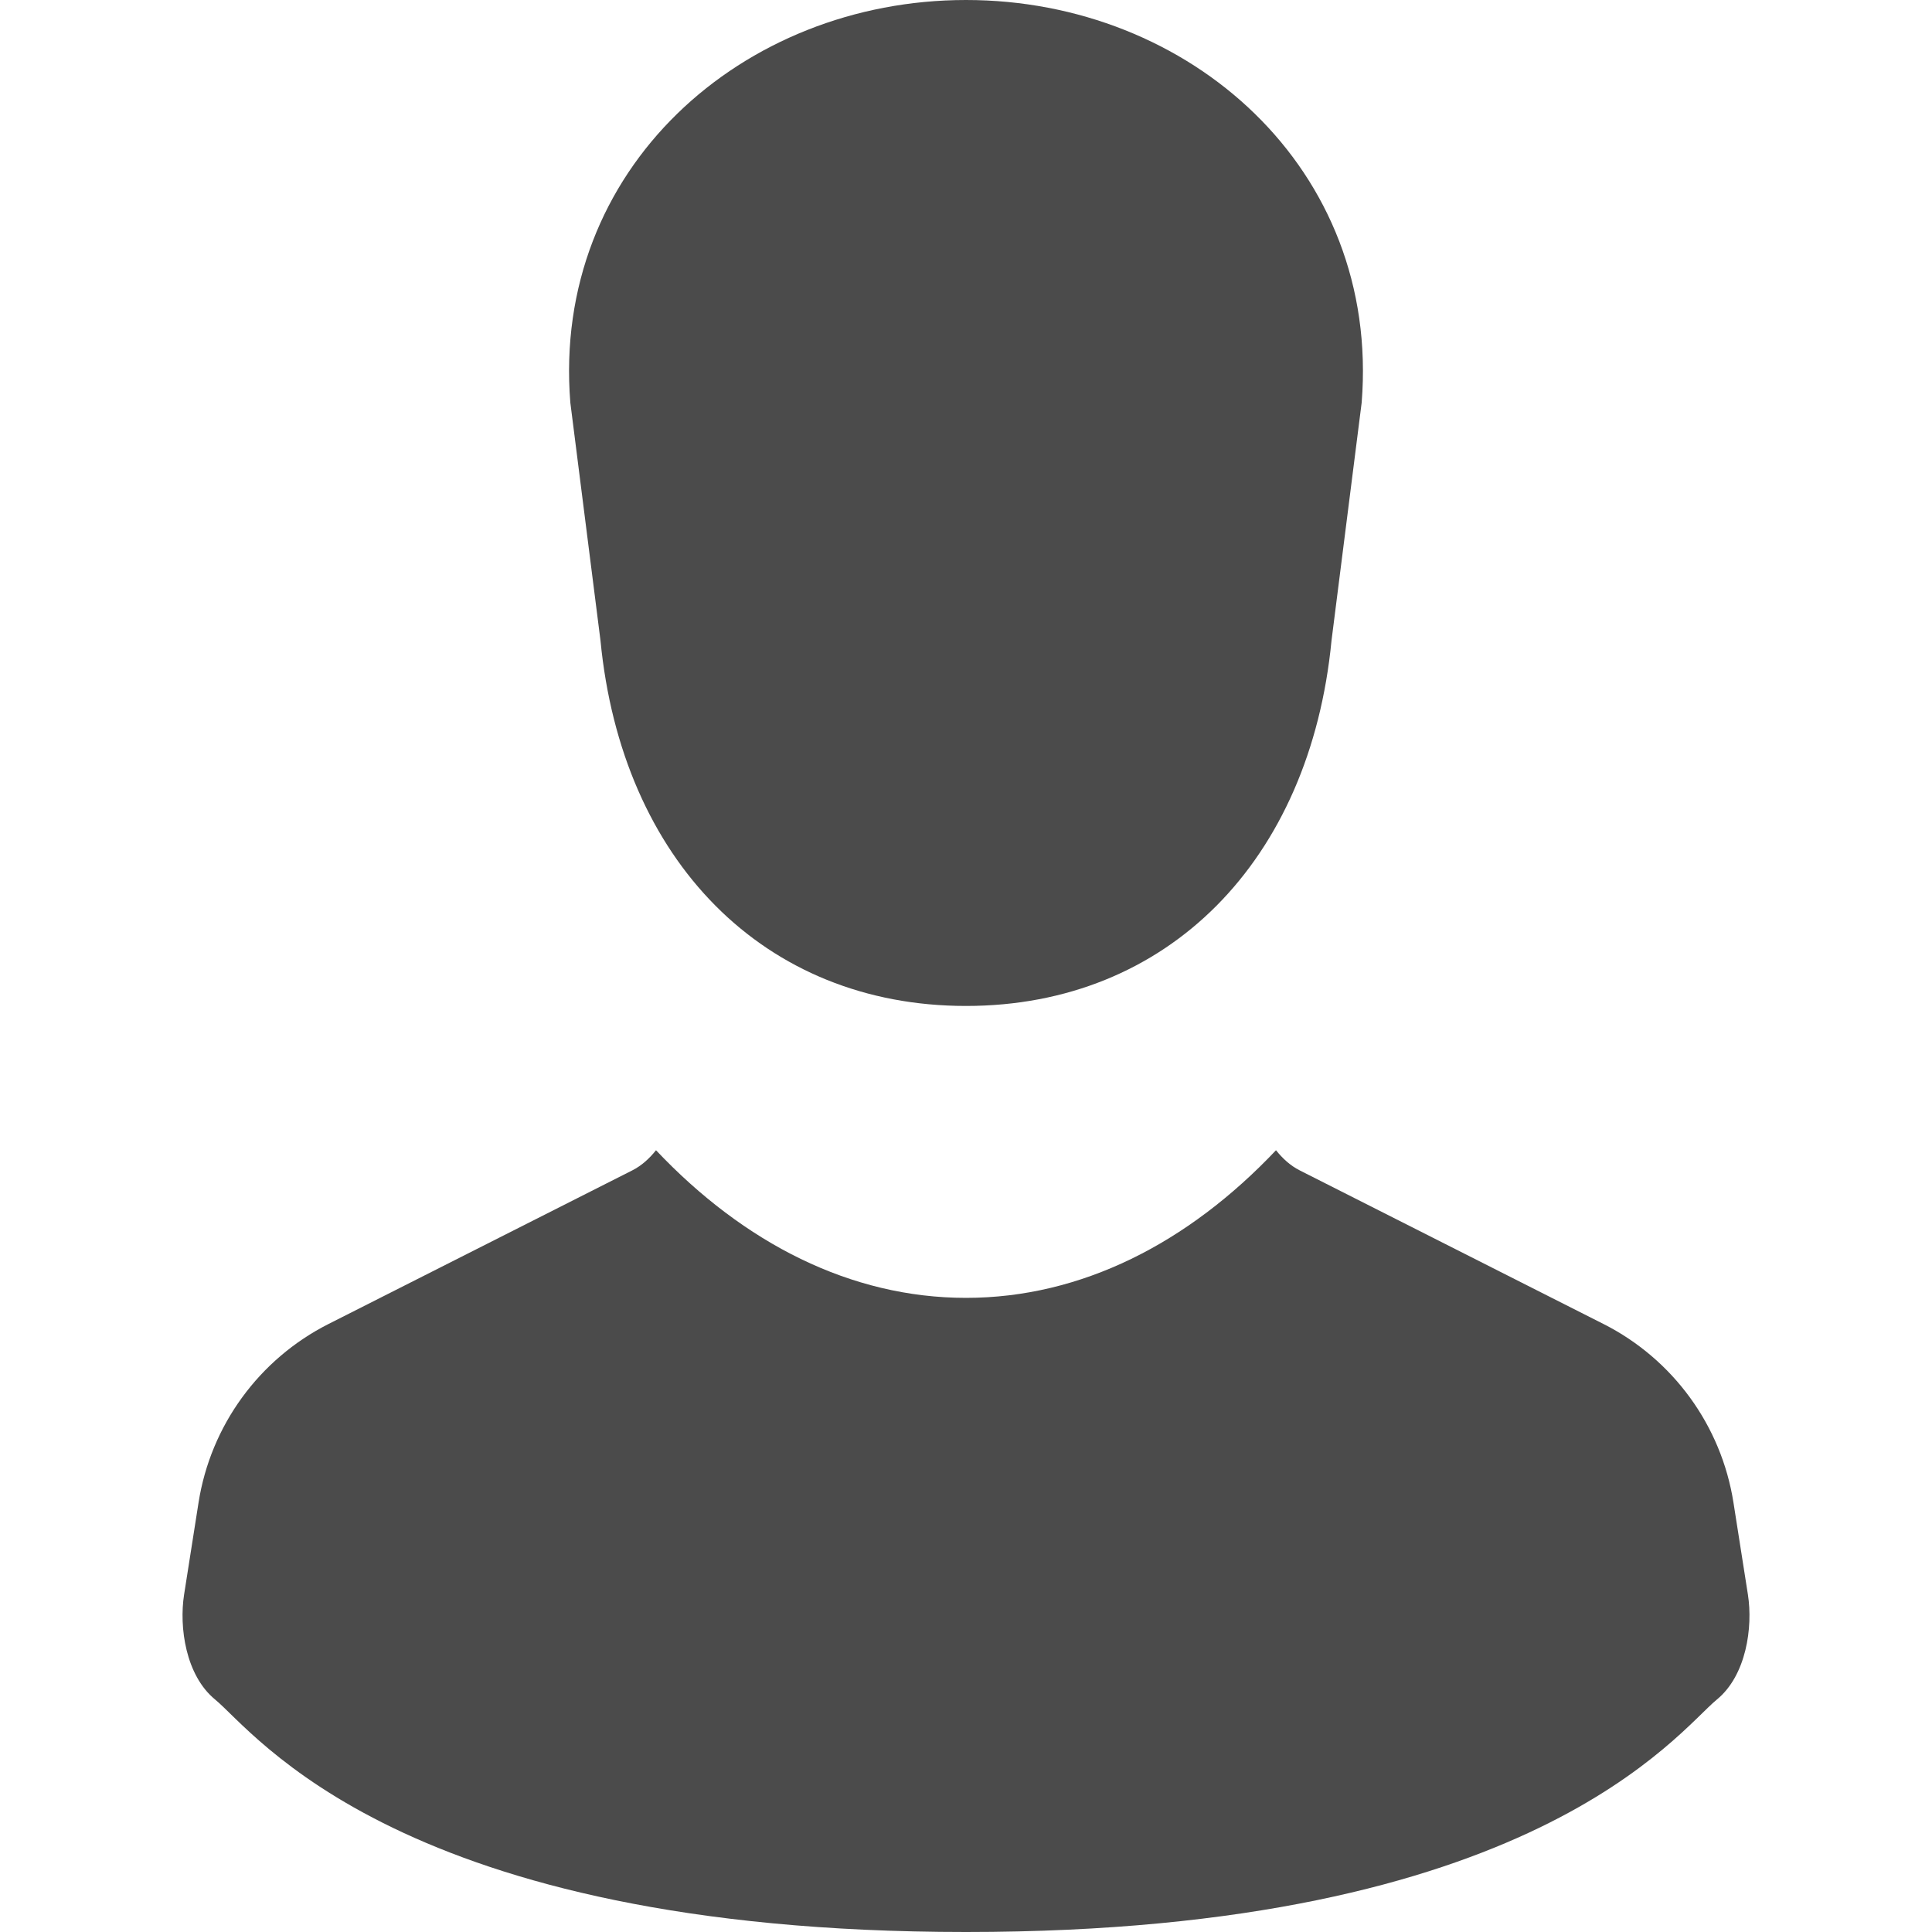
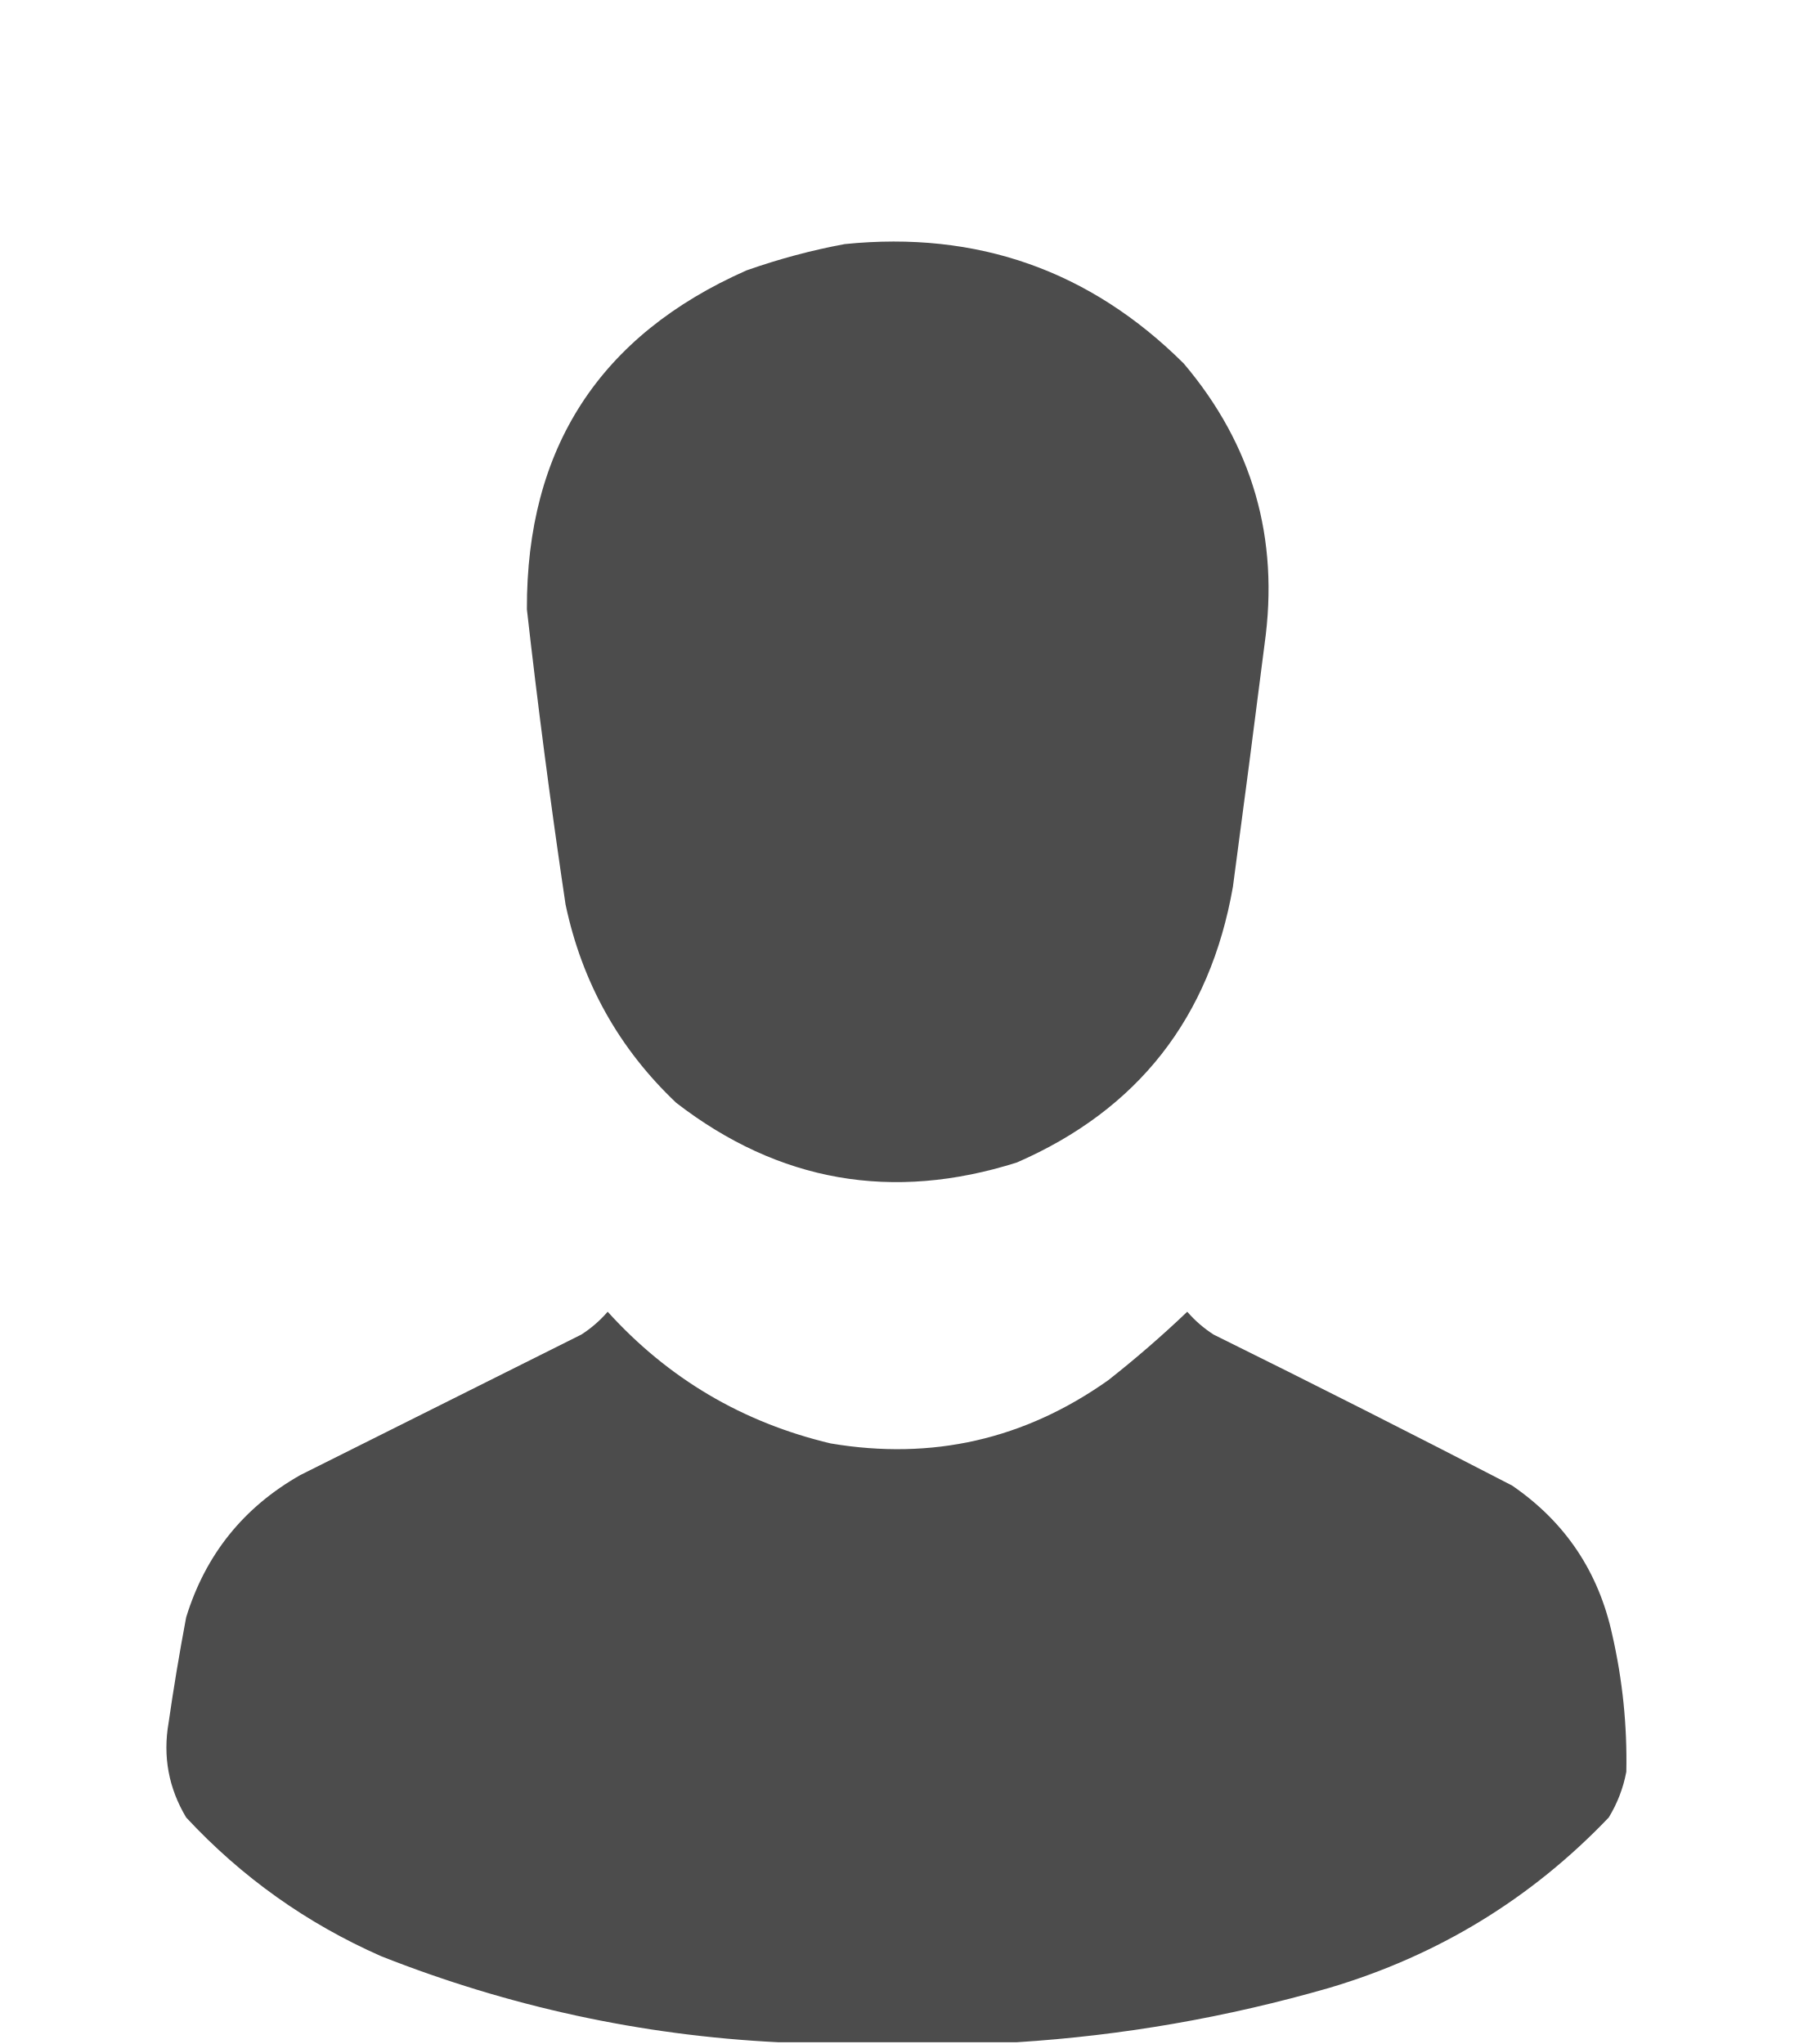
- <svg xmlns="http://www.w3.org/2000/svg" version="1.1" id="_x32_" x="0px" y="0px" viewBox="0 0 512 512" style="width: 256px; height: 256px; opacity: 1;" xml:space="preserve">
-   <style type="text/css">
- 	.st0{fill:#4B4B4B;}
- </style>
+ <svg xmlns="http://www.w3.org/2000/svg" version="1.1" width="512px" height="582px" style="shape-rendering:geometricPrecision; text-rendering:geometricPrecision; image-rendering:optimizeQuality; fill-rule:evenodd; clip-rule:evenodd">
  <g>
-     <path class="st0" d="M159.131,169.721c5.635,58.338,43.367,96.867,96.871,96.867c53.502,0,91.23-38.53,96.867-96.867l7.988-63.029   C365.812,44.768,315.281,0,256.002,0c-59.281,0-109.812,44.768-104.86,106.692L159.131,169.721z" style="fill: rgb(75, 75, 75);" />
-     <path class="st0" d="M463.213,422.569l-3.824-24.35c-3.203-20.417-16.035-38.042-34.475-47.361l-80.473-40.693   c-2.519-1.274-4.57-3.194-6.289-5.338c-23.297,24.632-51.6,39.12-82.15,39.12c-30.549,0-58.856-14.488-82.152-39.12   c-1.719,2.144-3.77,4.064-6.289,5.338l-80.472,40.693c-18.442,9.319-31.272,26.944-34.475,47.361l-3.826,24.35   c-1.363,8.692,0.436,21.448,8.222,27.825C67.42,458.907,105.875,512,256.002,512c150.125,0,188.578-53.093,198.988-61.606   C462.779,444.017,464.576,431.261,463.213,422.569z" style="fill: rgb(75, 75, 75);" />
+     <path style="opacity:0.995" fill="#4b4b4b" d="M 240.5,69.5 C 278.189,65.671 310.355,77.004 337,103.5C 356.603,126.652 364.27,153.319 360,183.5C 357.082,206.512 354.082,229.512 351,252.5C 344.459,289.813 323.959,315.98 289.5,331C 254.053,342.226 221.72,336.56 192.5,314C 176.174,298.523 165.674,279.69 161,257.5C 156.842,229.568 153.175,201.568 150,173.5C 149.851,127.665 170.684,95.499 212.5,77C 221.772,73.734 231.105,71.234 240.5,69.5 Z" />
+   </g>
+   <g>
+     <path style="opacity:0.995" fill="#4b4b4b" d="M 289.5,581.5 C 266.833,581.5 244.167,581.5 221.5,581.5C 182.593,579.55 144.926,571.384 108.5,557C 87.274,547.639 68.774,534.473 53,517.5C 47.996,509.129 46.33,500.129 48,490.5C 49.45,480.464 51.117,470.464 53,460.5C 58.488,442.682 69.321,429.182 85.5,420C 112.167,406.667 138.833,393.333 165.5,380C 168.295,378.207 170.795,376.04 173,373.5C 190.244,392.542 211.411,405.042 236.5,411C 265.363,415.866 291.697,409.866 315.5,393C 323.295,386.873 330.795,380.373 338,373.5C 340.205,376.04 342.705,378.207 345.5,380C 373.958,394.062 402.291,408.396 430.5,423C 445.605,433.368 455.105,447.535 459,465.5C 461.934,478.361 463.267,491.361 463,504.5C 462.121,509.136 460.455,513.469 458,517.5C 435.891,540.648 409.391,556.815 378.5,566C 349.261,574.428 319.595,579.594 289.5,581.5 Z" />
  </g>
</svg>
